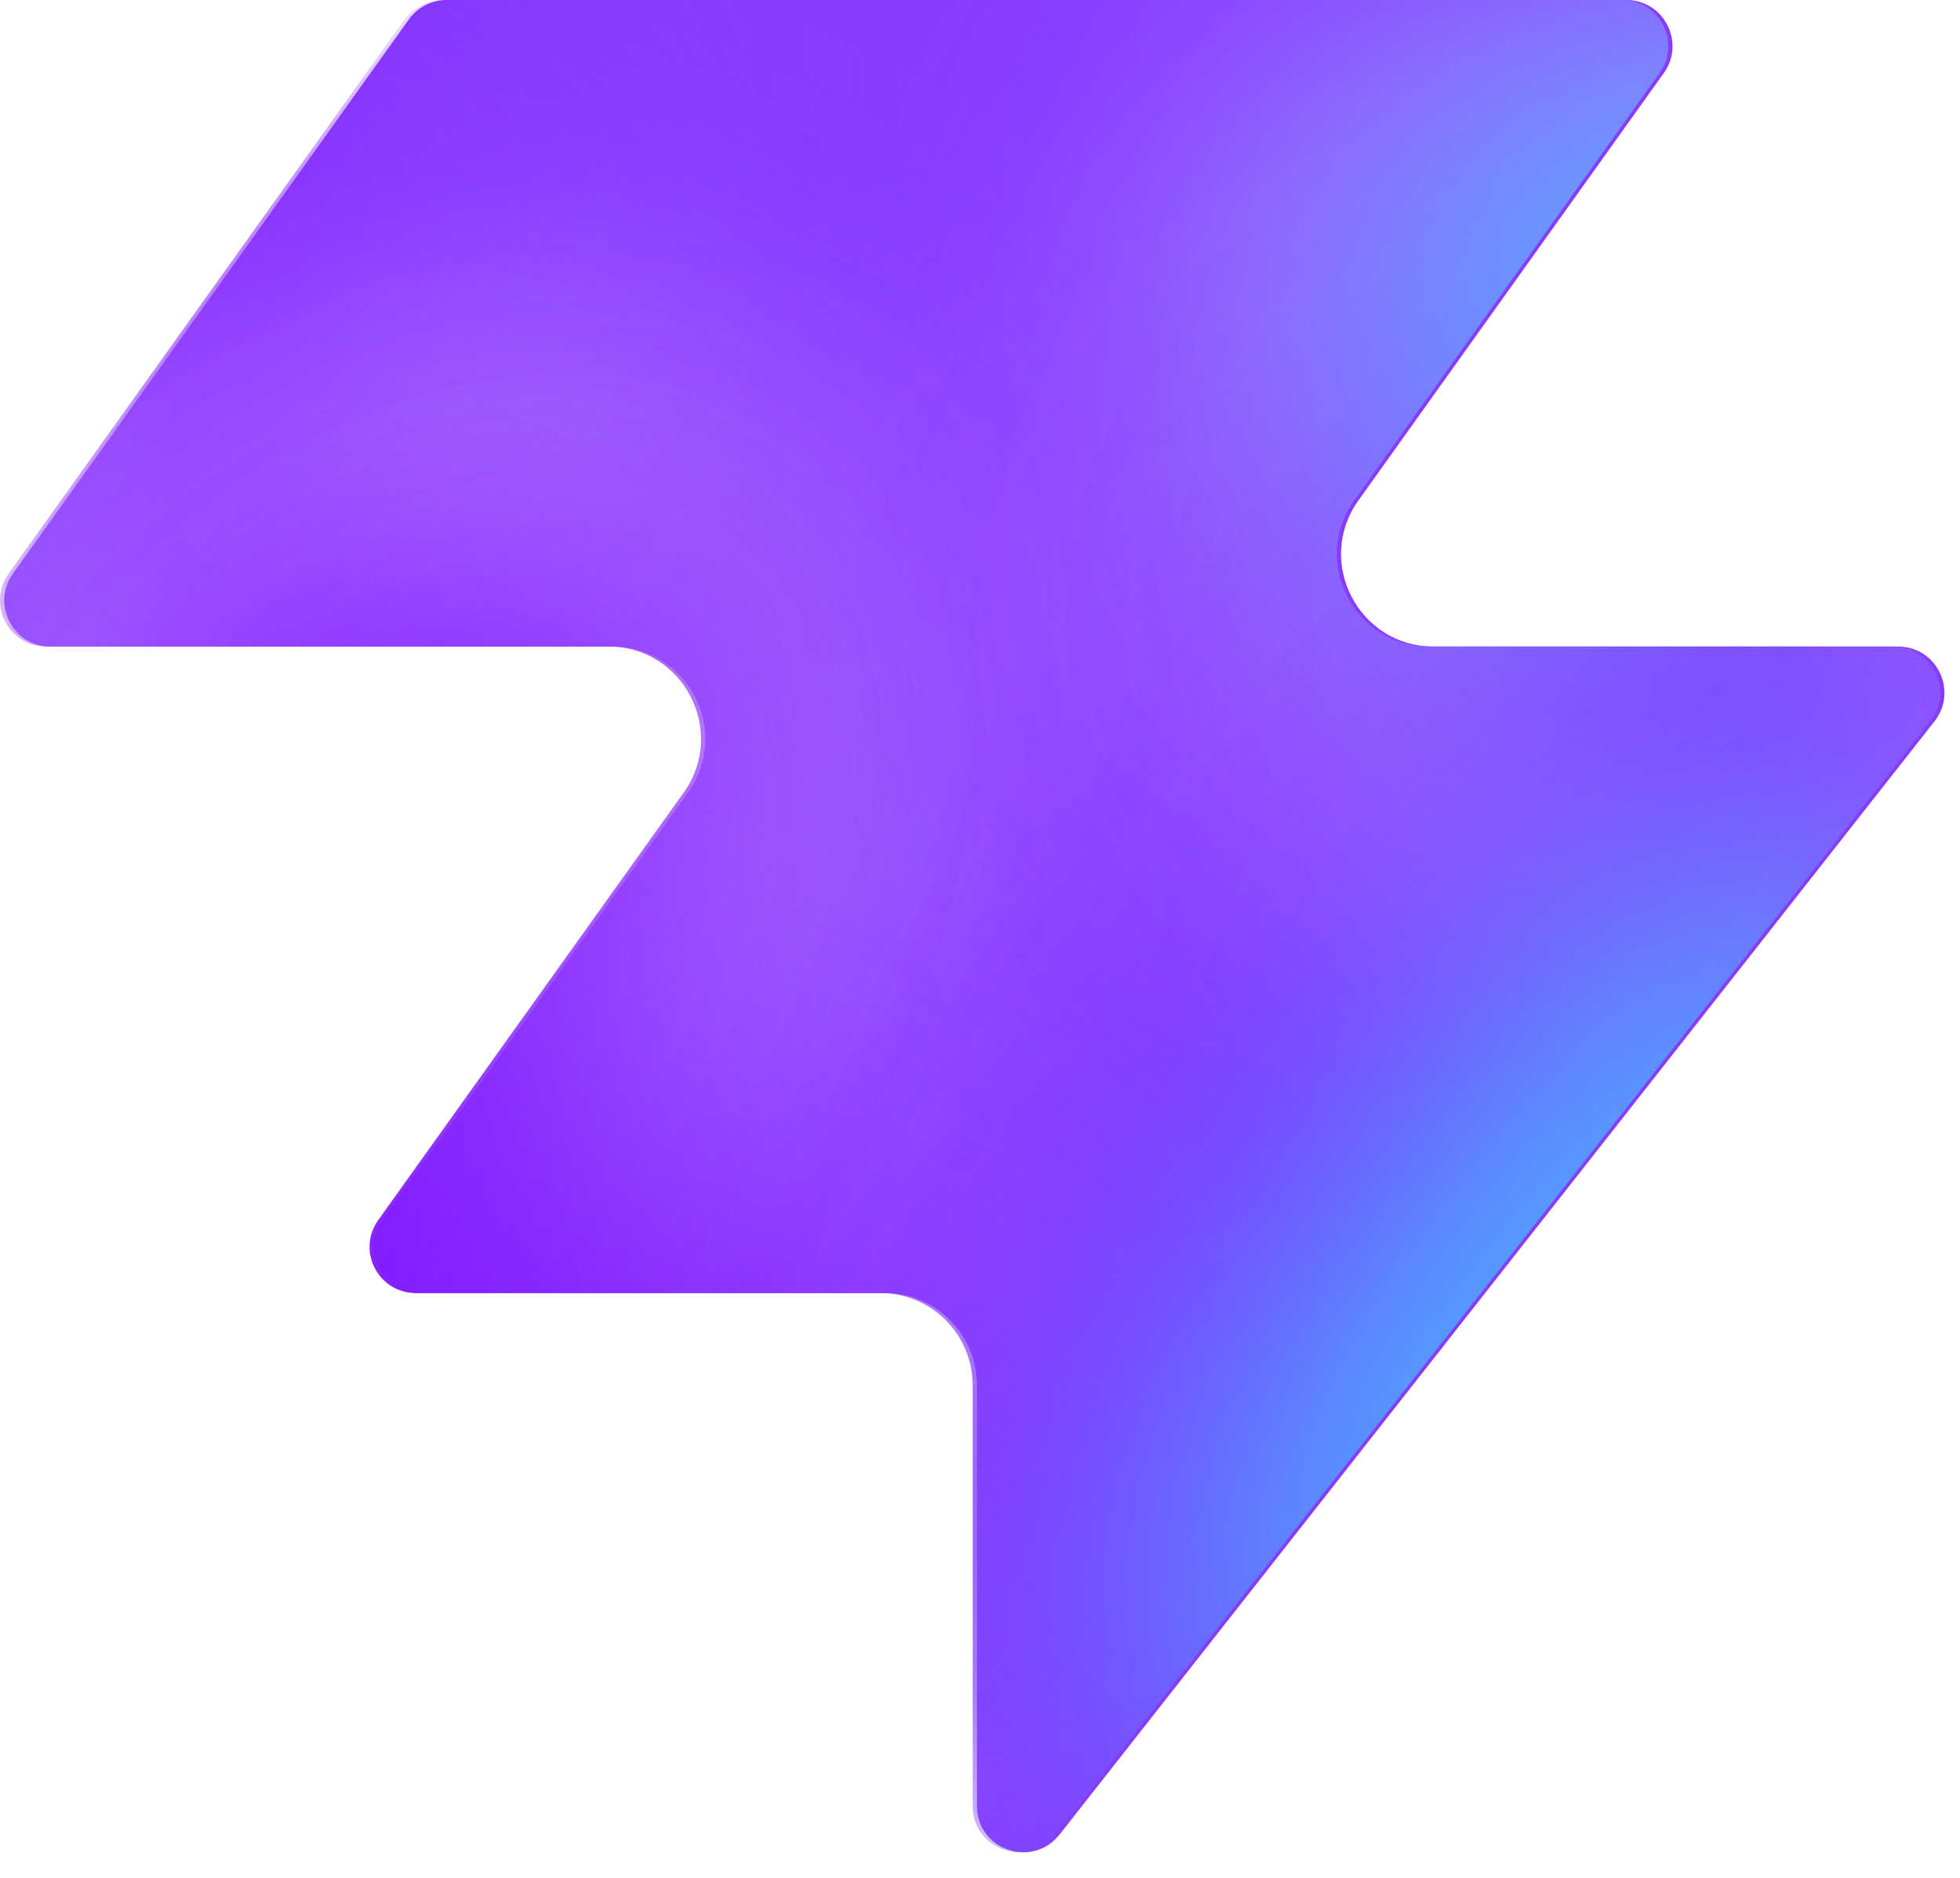
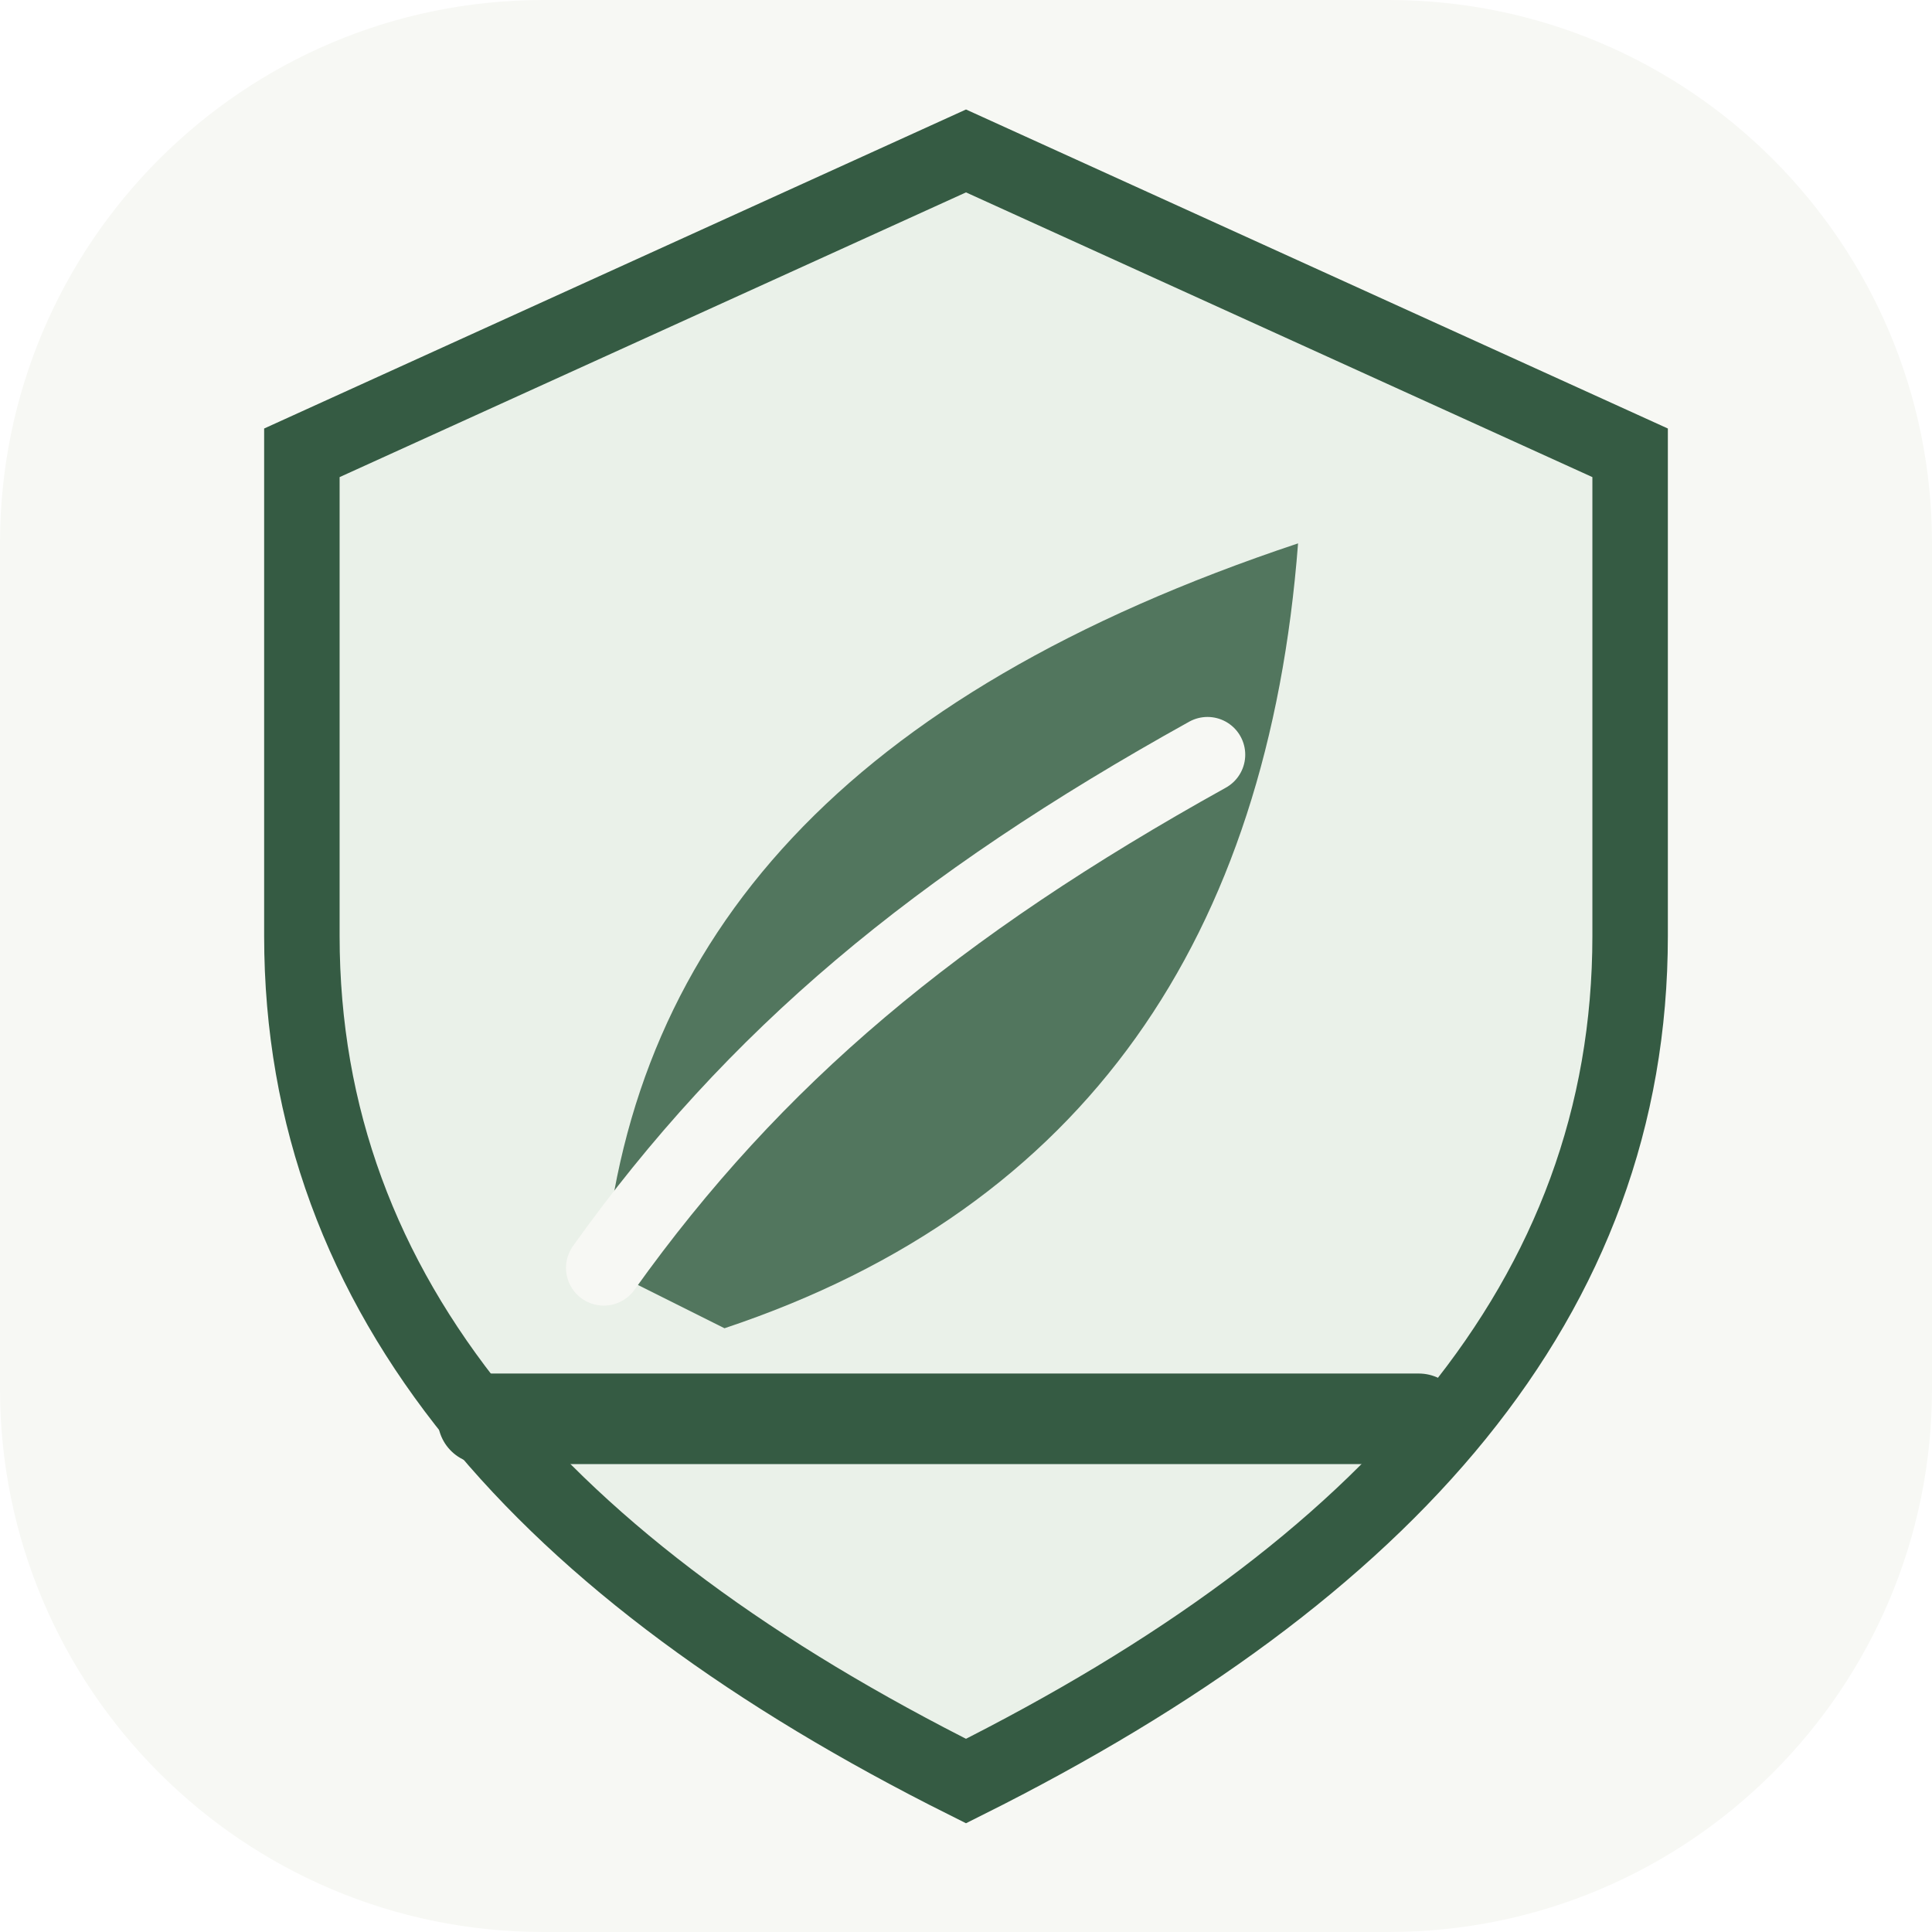
- <svg xmlns="http://www.w3.org/2000/svg" width="48" height="46" fill="none" viewBox="0 0 48 46">
-   <path fill="#863bff" d="M25.946 44.938c-.664.845-2.021.375-2.021-.698V33.937a2.26 2.26 0 0 0-2.262-2.262H10.287c-.92 0-1.456-1.04-.92-1.788l7.48-10.471c1.07-1.497 0-3.578-1.842-3.578H1.237c-.92 0-1.456-1.04-.92-1.788L10.013.474c.214-.297.556-.474.92-.474h28.894c.92 0 1.456 1.04.92 1.788l-7.48 10.471c-1.07 1.498 0 3.579 1.842 3.579h11.377c.943 0 1.473 1.088.89 1.83L25.947 44.94z" style="fill:#863bff;fill:color(display-p3 .525 .23 1);fill-opacity:1" />
-   <mask id="a" width="48" height="46" x="0" y="0" maskUnits="userSpaceOnUse" style="mask-type:alpha">
-     <path fill="#000" d="M25.842 44.938c-.664.844-2.021.375-2.021-.698V33.937a2.26 2.26 0 0 0-2.262-2.262H10.183c-.92 0-1.456-1.04-.92-1.788l7.48-10.471c1.07-1.498 0-3.579-1.842-3.579H1.133c-.92 0-1.456-1.04-.92-1.787L9.91.473c.214-.297.556-.474.92-.474h28.894c.92 0 1.456 1.04.92 1.788l-7.48 10.471c-1.07 1.498 0 3.578 1.842 3.578h11.377c.943 0 1.473 1.088.89 1.832L25.843 44.94z" style="fill:#000;fill-opacity:1" />
-   </mask>
-   <g mask="url(#a)">
-     <g filter="url(#b)">
-       <ellipse cx="5.508" cy="14.704" fill="#ede6ff" rx="5.508" ry="14.704" style="fill:#ede6ff;fill:color(display-p3 .927 .903 1);fill-opacity:1" transform="matrix(.00324 1 1 -.00324 -4.47 31.516)" />
-     </g>
-     <g filter="url(#c)">
-       <ellipse cx="10.399" cy="29.851" fill="#ede6ff" rx="10.399" ry="29.851" style="fill:#ede6ff;fill:color(display-p3 .927 .903 1);fill-opacity:1" transform="matrix(.00324 1 1 -.00324 -39.328 7.883)" />
-     </g>
-     <g filter="url(#d)">
-       <ellipse cx="5.508" cy="30.487" fill="#7e14ff" rx="5.508" ry="30.487" style="fill:#7e14ff;fill:color(display-p3 .492 .077 1);fill-opacity:1" transform="rotate(89.814 -25.913 -14.639)scale(1 -1)" />
-     </g>
-     <g filter="url(#e)">
-       <ellipse cx="5.508" cy="30.599" fill="#7e14ff" rx="5.508" ry="30.599" style="fill:#7e14ff;fill:color(display-p3 .492 .077 1);fill-opacity:1" transform="rotate(89.814 -32.644 -3.334)scale(1 -1)" />
-     </g>
-     <g filter="url(#f)">
-       <ellipse cx="5.508" cy="30.599" fill="#7e14ff" rx="5.508" ry="30.599" style="fill:#7e14ff;fill:color(display-p3 .492 .077 1);fill-opacity:1" transform="matrix(.00324 1 1 -.00324 -34.34 30.47)" />
-     </g>
-     <g filter="url(#g)">
-       <ellipse cx="14.072" cy="22.078" fill="#ede6ff" rx="14.072" ry="22.078" style="fill:#ede6ff;fill:color(display-p3 .927 .903 1);fill-opacity:1" transform="rotate(93.35 24.506 48.493)scale(-1 1)" />
-     </g>
-     <g filter="url(#h)">
-       <ellipse cx="3.47" cy="21.501" fill="#7e14ff" rx="3.47" ry="21.501" style="fill:#7e14ff;fill:color(display-p3 .492 .077 1);fill-opacity:1" transform="rotate(89.009 28.708 47.59)scale(-1 1)" />
-     </g>
-     <g filter="url(#i)">
-       <ellipse cx="3.47" cy="21.501" fill="#7e14ff" rx="3.47" ry="21.501" style="fill:#7e14ff;fill:color(display-p3 .492 .077 1);fill-opacity:1" transform="rotate(89.009 28.708 47.59)scale(-1 1)" />
-     </g>
-     <g filter="url(#j)">
-       <ellipse cx=".387" cy="8.972" fill="#7e14ff" rx="4.407" ry="29.108" style="fill:#7e14ff;fill:color(display-p3 .492 .077 1);fill-opacity:1" transform="rotate(39.51 .387 8.972)" />
-     </g>
-     <g filter="url(#k)">
-       <ellipse cx="47.523" cy="-6.092" fill="#7e14ff" rx="4.407" ry="29.108" style="fill:#7e14ff;fill:color(display-p3 .492 .077 1);fill-opacity:1" transform="rotate(37.892 47.523 -6.092)" />
-     </g>
-     <g filter="url(#l)">
-       <ellipse cx="41.412" cy="6.333" fill="#47bfff" rx="5.971" ry="9.665" style="fill:#47bfff;fill:color(display-p3 .28 .748 1);fill-opacity:1" transform="rotate(37.892 41.412 6.333)" />
-     </g>
-     <g filter="url(#m)">
-       <ellipse cx="-1.879" cy="38.332" fill="#7e14ff" rx="4.407" ry="29.108" style="fill:#7e14ff;fill:color(display-p3 .492 .077 1);fill-opacity:1" transform="rotate(37.892 -1.88 38.332)" />
-     </g>
-     <g filter="url(#n)">
-       <ellipse cx="-1.879" cy="38.332" fill="#7e14ff" rx="4.407" ry="29.108" style="fill:#7e14ff;fill:color(display-p3 .492 .077 1);fill-opacity:1" transform="rotate(37.892 -1.88 38.332)" />
-     </g>
-     <g filter="url(#o)">
-       <ellipse cx="35.651" cy="29.907" fill="#7e14ff" rx="4.407" ry="29.108" style="fill:#7e14ff;fill:color(display-p3 .492 .077 1);fill-opacity:1" transform="rotate(37.892 35.651 29.907)" />
-     </g>
-     <g filter="url(#p)">
-       <ellipse cx="38.418" cy="32.4" fill="#47bfff" rx="5.971" ry="15.297" style="fill:#47bfff;fill:color(display-p3 .28 .748 1);fill-opacity:1" transform="rotate(37.892 38.418 32.4)" />
-     </g>
-   </g>
-   <defs>
-     <filter id="b" width="60.045" height="41.654" x="-19.77" y="16.149" color-interpolation-filters="sRGB" filterUnits="userSpaceOnUse">
-       <feFlood flood-opacity="0" result="BackgroundImageFix" />
-       <feBlend in="SourceGraphic" in2="BackgroundImageFix" result="shape" />
-       <feGaussianBlur result="effect1_foregroundBlur_2002_17158" stdDeviation="7.659" />
-     </filter>
-     <filter id="c" width="90.34" height="51.437" x="-54.613" y="-7.533" color-interpolation-filters="sRGB" filterUnits="userSpaceOnUse">
-       <feFlood flood-opacity="0" result="BackgroundImageFix" />
-       <feBlend in="SourceGraphic" in2="BackgroundImageFix" result="shape" />
-       <feGaussianBlur result="effect1_foregroundBlur_2002_17158" stdDeviation="7.659" />
-     </filter>
-     <filter id="d" width="79.355" height="29.4" x="-49.64" y="2.03" color-interpolation-filters="sRGB" filterUnits="userSpaceOnUse">
-       <feFlood flood-opacity="0" result="BackgroundImageFix" />
-       <feBlend in="SourceGraphic" in2="BackgroundImageFix" result="shape" />
-       <feGaussianBlur result="effect1_foregroundBlur_2002_17158" stdDeviation="4.596" />
-     </filter>
-     <filter id="e" width="79.579" height="29.4" x="-45.045" y="20.029" color-interpolation-filters="sRGB" filterUnits="userSpaceOnUse">
-       <feFlood flood-opacity="0" result="BackgroundImageFix" />
-       <feBlend in="SourceGraphic" in2="BackgroundImageFix" result="shape" />
-       <feGaussianBlur result="effect1_foregroundBlur_2002_17158" stdDeviation="4.596" />
-     </filter>
-     <filter id="f" width="79.579" height="29.4" x="-43.513" y="21.178" color-interpolation-filters="sRGB" filterUnits="userSpaceOnUse">
-       <feFlood flood-opacity="0" result="BackgroundImageFix" />
-       <feBlend in="SourceGraphic" in2="BackgroundImageFix" result="shape" />
-       <feGaussianBlur result="effect1_foregroundBlur_2002_17158" stdDeviation="4.596" />
-     </filter>
-     <filter id="g" width="74.749" height="58.852" x="15.756" y="-17.901" color-interpolation-filters="sRGB" filterUnits="userSpaceOnUse">
-       <feFlood flood-opacity="0" result="BackgroundImageFix" />
-       <feBlend in="SourceGraphic" in2="BackgroundImageFix" result="shape" />
-       <feGaussianBlur result="effect1_foregroundBlur_2002_17158" stdDeviation="7.659" />
-     </filter>
-     <filter id="h" width="61.377" height="25.362" x="23.548" y="2.284" color-interpolation-filters="sRGB" filterUnits="userSpaceOnUse">
-       <feFlood flood-opacity="0" result="BackgroundImageFix" />
-       <feBlend in="SourceGraphic" in2="BackgroundImageFix" result="shape" />
-       <feGaussianBlur result="effect1_foregroundBlur_2002_17158" stdDeviation="4.596" />
-     </filter>
-     <filter id="i" width="61.377" height="25.362" x="23.548" y="2.284" color-interpolation-filters="sRGB" filterUnits="userSpaceOnUse">
-       <feFlood flood-opacity="0" result="BackgroundImageFix" />
-       <feBlend in="SourceGraphic" in2="BackgroundImageFix" result="shape" />
-       <feGaussianBlur result="effect1_foregroundBlur_2002_17158" stdDeviation="4.596" />
-     </filter>
-     <filter id="j" width="56.045" height="63.649" x="-27.636" y="-22.853" color-interpolation-filters="sRGB" filterUnits="userSpaceOnUse">
-       <feFlood flood-opacity="0" result="BackgroundImageFix" />
-       <feBlend in="SourceGraphic" in2="BackgroundImageFix" result="shape" />
-       <feGaussianBlur result="effect1_foregroundBlur_2002_17158" stdDeviation="4.596" />
-     </filter>
-     <filter id="k" width="54.814" height="64.646" x="20.116" y="-38.415" color-interpolation-filters="sRGB" filterUnits="userSpaceOnUse">
-       <feFlood flood-opacity="0" result="BackgroundImageFix" />
-       <feBlend in="SourceGraphic" in2="BackgroundImageFix" result="shape" />
-       <feGaussianBlur result="effect1_foregroundBlur_2002_17158" stdDeviation="4.596" />
-     </filter>
-     <filter id="l" width="33.541" height="35.313" x="24.641" y="-11.323" color-interpolation-filters="sRGB" filterUnits="userSpaceOnUse">
-       <feFlood flood-opacity="0" result="BackgroundImageFix" />
-       <feBlend in="SourceGraphic" in2="BackgroundImageFix" result="shape" />
-       <feGaussianBlur result="effect1_foregroundBlur_2002_17158" stdDeviation="4.596" />
-     </filter>
-     <filter id="m" width="54.814" height="64.646" x="-29.286" y="6.009" color-interpolation-filters="sRGB" filterUnits="userSpaceOnUse">
-       <feFlood flood-opacity="0" result="BackgroundImageFix" />
-       <feBlend in="SourceGraphic" in2="BackgroundImageFix" result="shape" />
-       <feGaussianBlur result="effect1_foregroundBlur_2002_17158" stdDeviation="4.596" />
-     </filter>
-     <filter id="n" width="54.814" height="64.646" x="-29.286" y="6.009" color-interpolation-filters="sRGB" filterUnits="userSpaceOnUse">
-       <feFlood flood-opacity="0" result="BackgroundImageFix" />
-       <feBlend in="SourceGraphic" in2="BackgroundImageFix" result="shape" />
-       <feGaussianBlur result="effect1_foregroundBlur_2002_17158" stdDeviation="4.596" />
-     </filter>
-     <filter id="o" width="54.814" height="64.646" x="8.244" y="-2.416" color-interpolation-filters="sRGB" filterUnits="userSpaceOnUse">
-       <feFlood flood-opacity="0" result="BackgroundImageFix" />
-       <feBlend in="SourceGraphic" in2="BackgroundImageFix" result="shape" />
-       <feGaussianBlur result="effect1_foregroundBlur_2002_17158" stdDeviation="4.596" />
-     </filter>
-     <filter id="p" width="39.409" height="43.623" x="18.713" y="10.588" color-interpolation-filters="sRGB" filterUnits="userSpaceOnUse">
-       <feFlood flood-opacity="0" result="BackgroundImageFix" />
-       <feBlend in="SourceGraphic" in2="BackgroundImageFix" result="shape" />
-       <feGaussianBlur result="effect1_foregroundBlur_2002_17158" stdDeviation="4.596" />
-     </filter>
-   </defs>
+ <svg xmlns="http://www.w3.org/2000/svg" viewBox="0 0 64 64" fill="none">
+   <rect width="64" height="64" rx="18" fill="#F7F8F4" />
+   <path d="M32 5 54 15v16c0 12-8 21-22 28C18 52 10 43 10 31V15L32 5Z" fill="#EAF1E9" stroke="#355B43" stroke-width="2.5" />
+   <path d="M20 42c1-11 8-19 23-24-1 13-7 22-19 26" fill="#52765E" />
+   <path d="M20 42c5-7 11-12 20-17" stroke="#F7F8F4" stroke-linecap="round" stroke-width="2.5" />
+   <path d="M16 47h31" stroke="#355B43" stroke-linecap="round" stroke-width="3" />
</svg>
